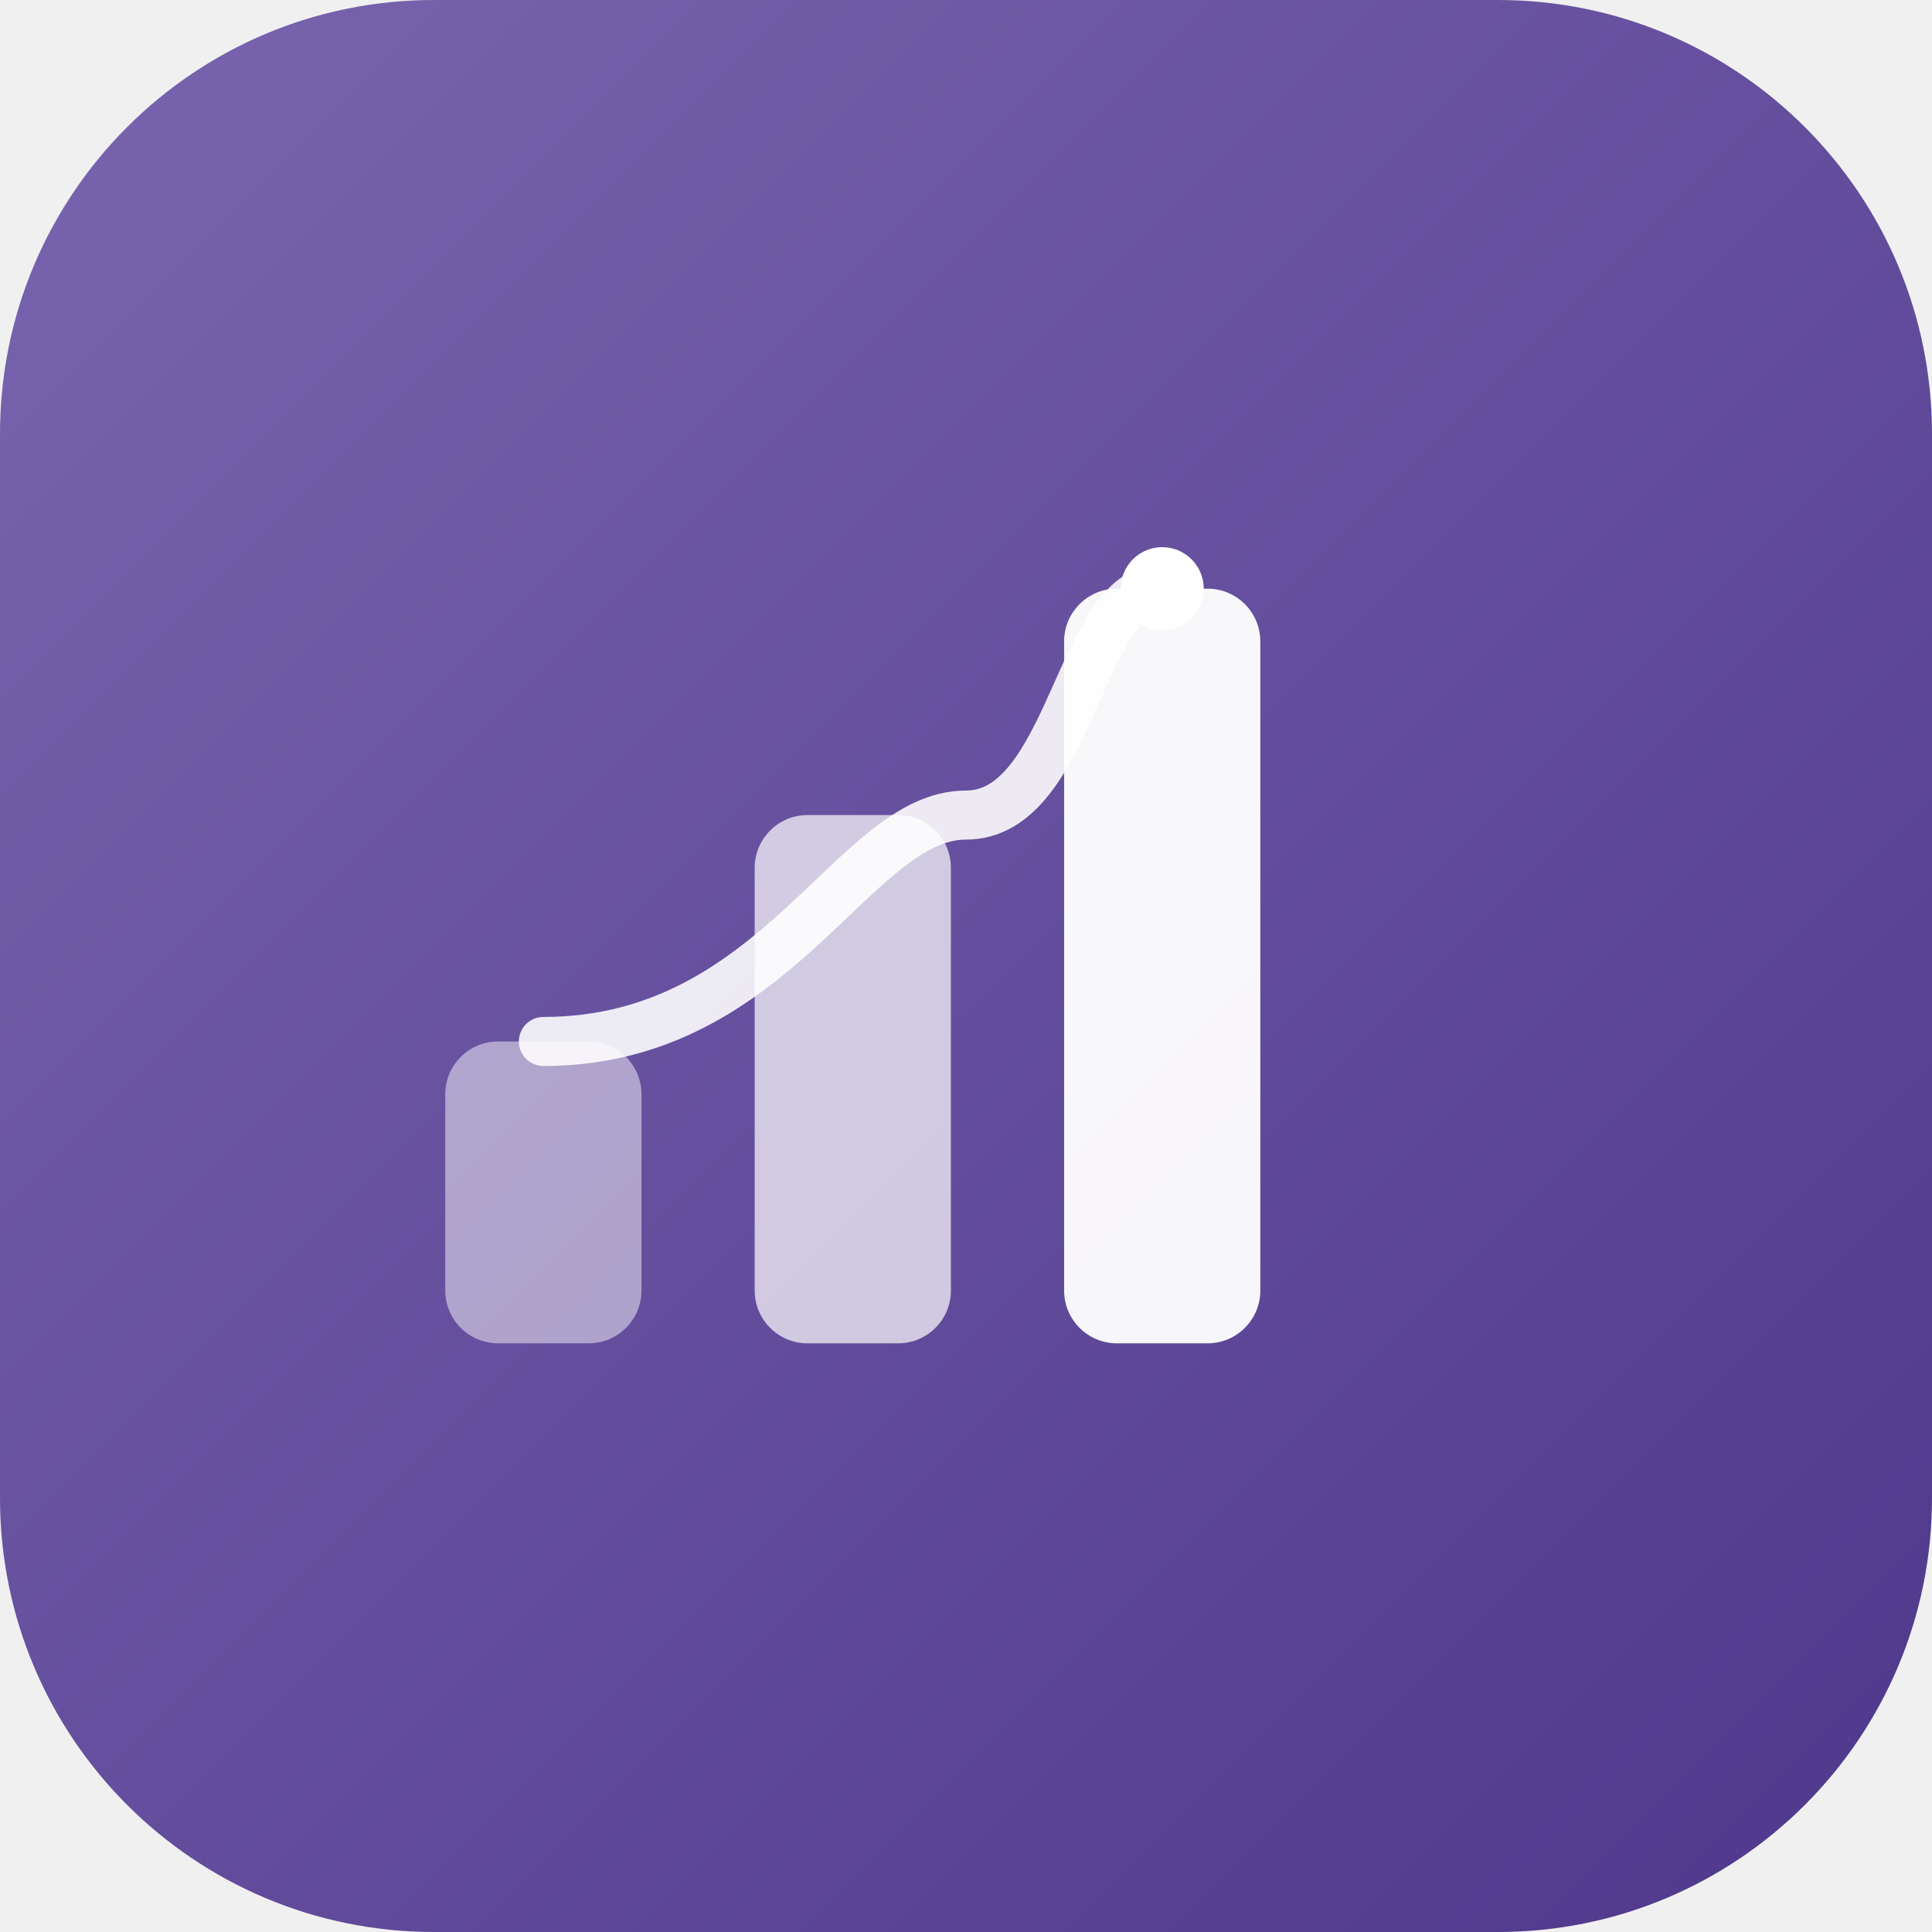
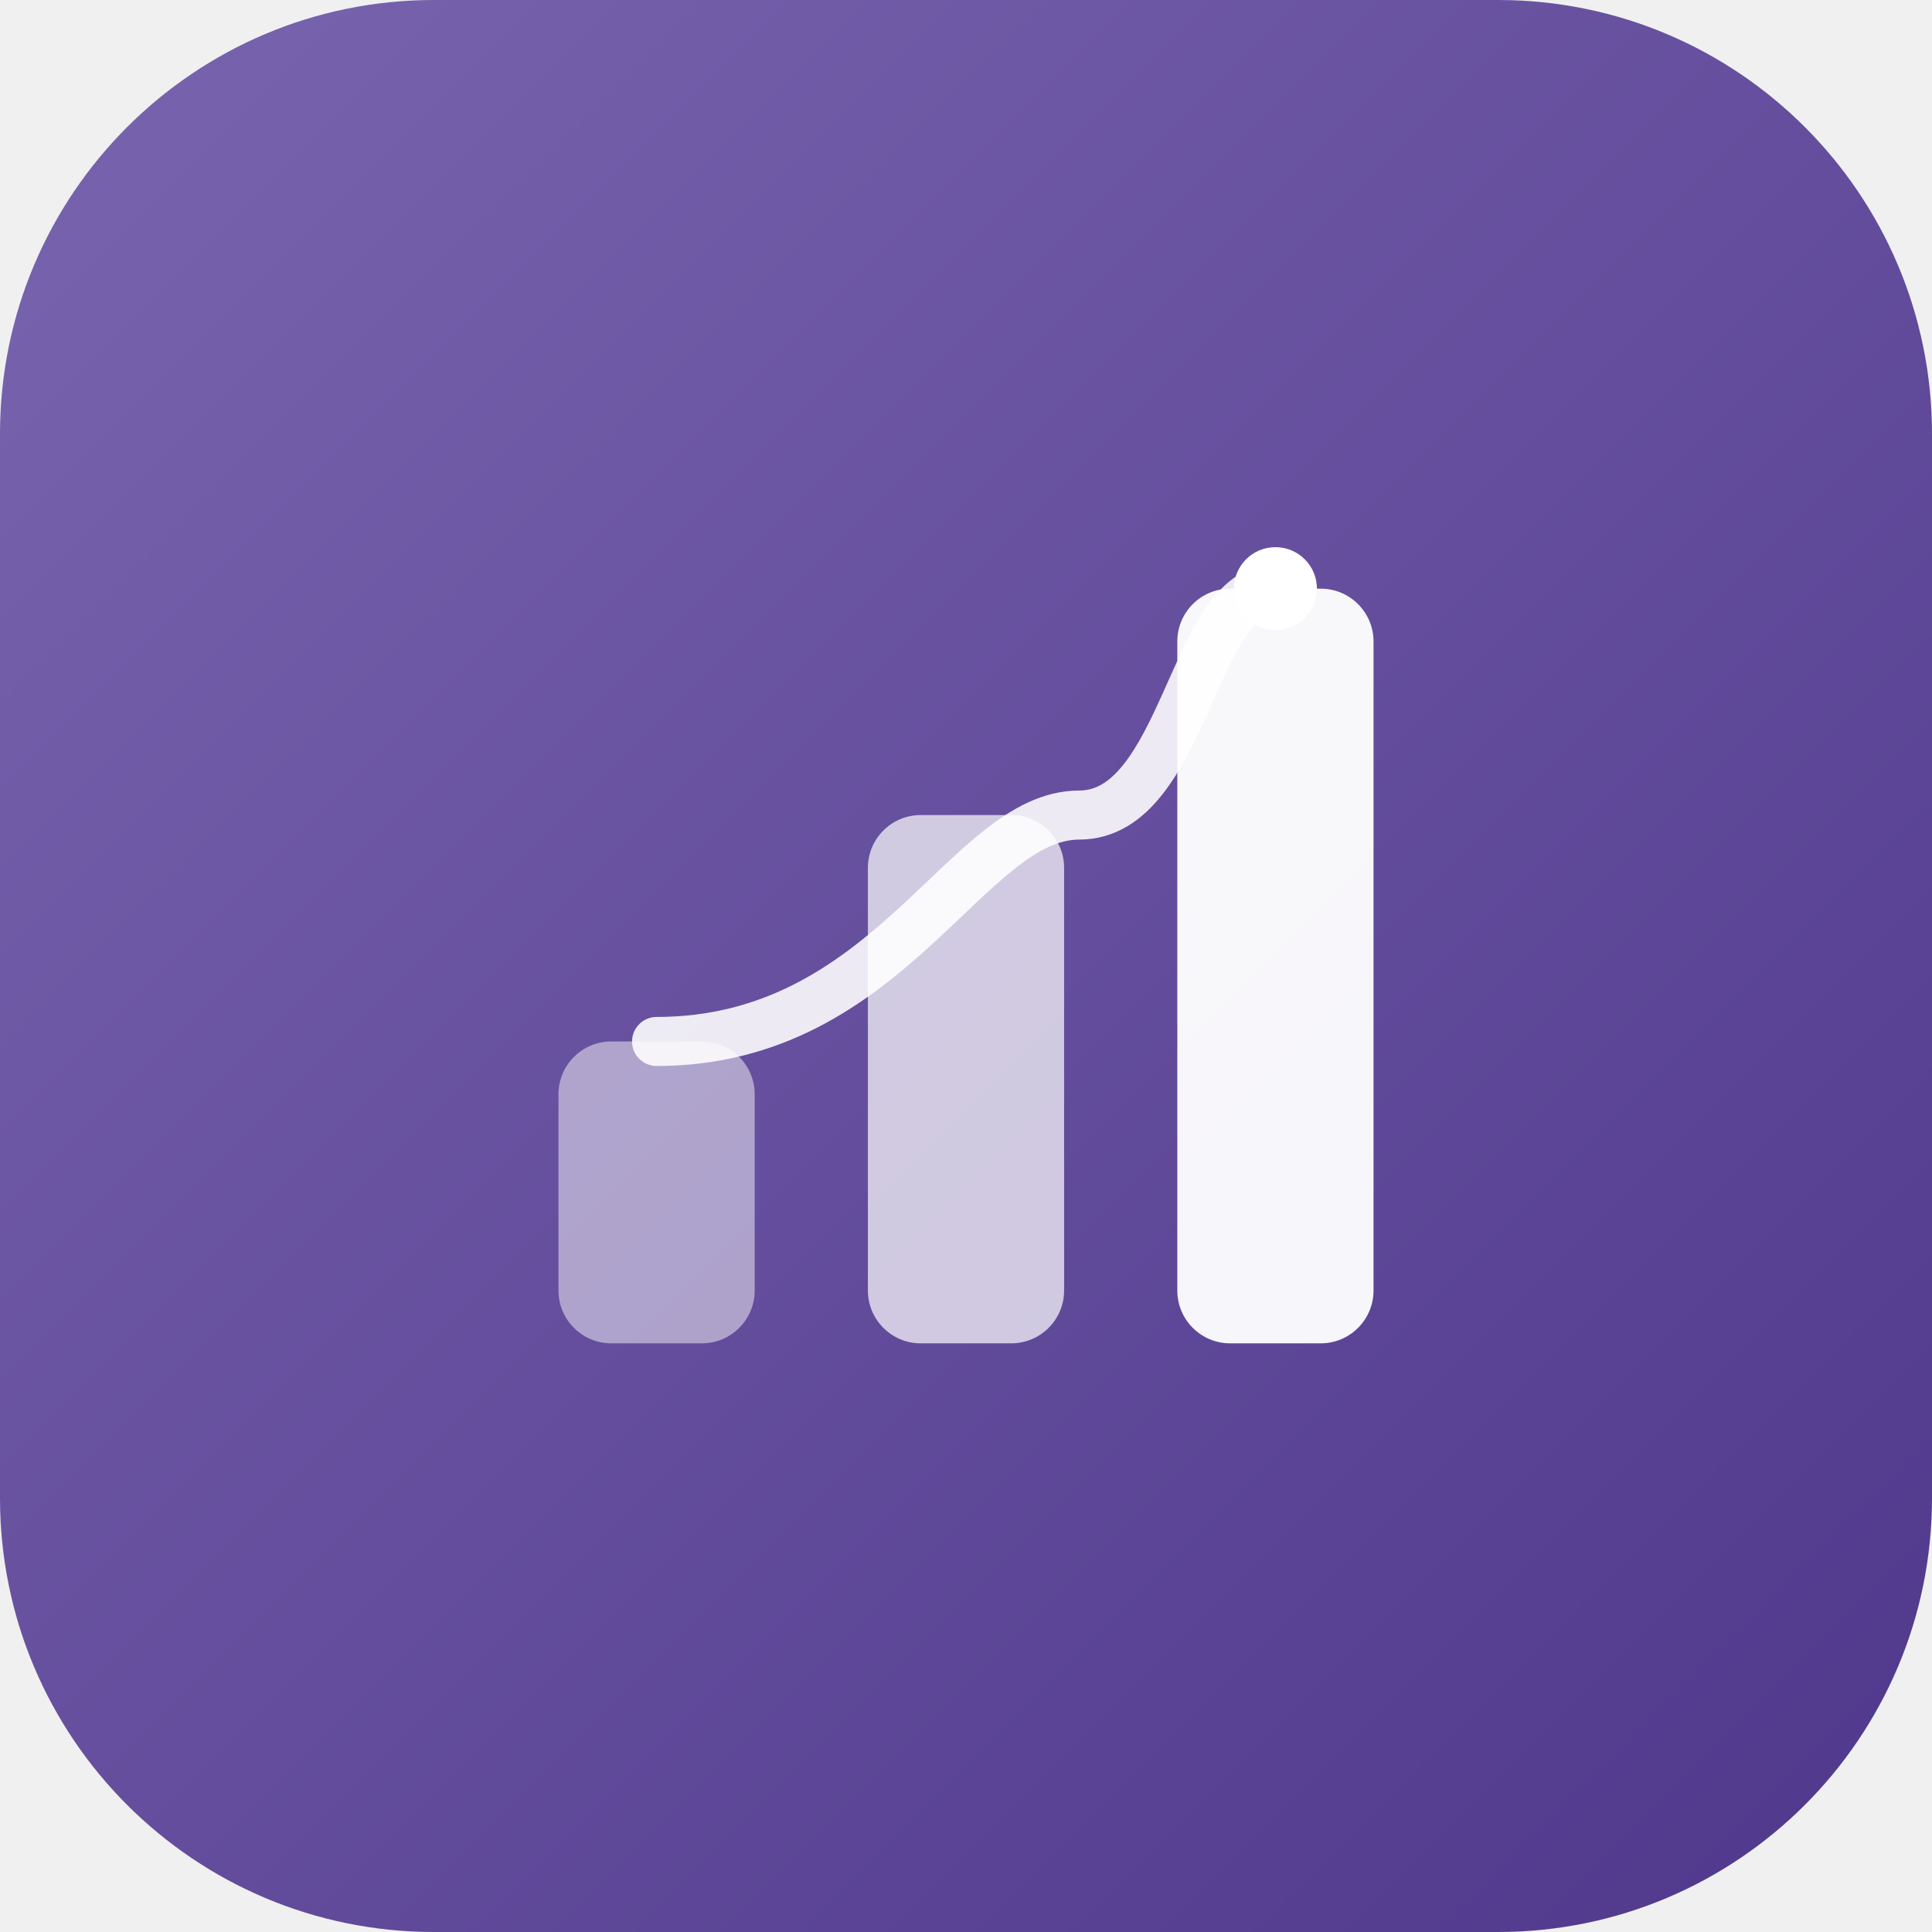
<svg xmlns="http://www.w3.org/2000/svg" viewBox="0 0 512 512">
  <defs>
    <linearGradient id="bg2" x1="0%" y1="0%" x2="100%" y2="100%">
      <stop offset="0%" stop-color="#7965AF" />
      <stop offset="100%" stop-color="#4F378B" />
    </linearGradient>
  </defs>
  <rect width="512" height="512" rx="115" ry="115" fill="url(#bg2)" />
-   <g transform="translate(256,256)">
+   <g transform="translate(286,256)">
    <rect x="-138" y="20" width="52" height="80" rx="14" fill="white" opacity="0.48" />
    <rect x="-56" y="-40" width="52" height="140" rx="14" fill="white" opacity="0.70" />
    <rect x="26" y="-100" width="52" height="200" rx="14" fill="white" opacity="0.95" />
    <path d="M -112 20 C -50 20, -30 -40, 0 -40 C 28 -40, 30 -100, 52 -100" fill="none" stroke="white" stroke-width="13" stroke-linecap="round" opacity="0.88" />
    <circle cx="52" cy="-100" r="11" fill="white" />
  </g>
</svg>
